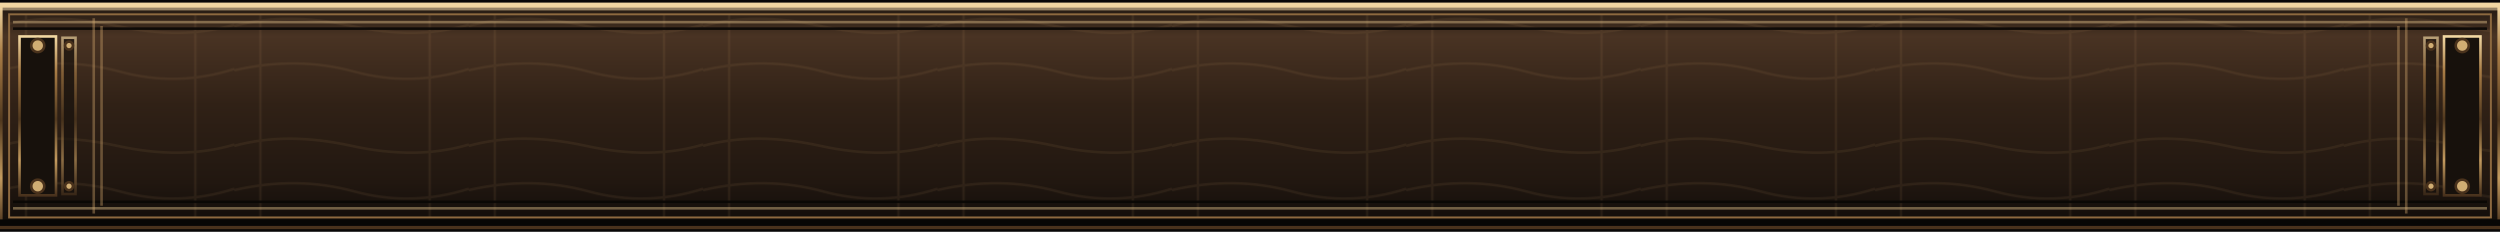
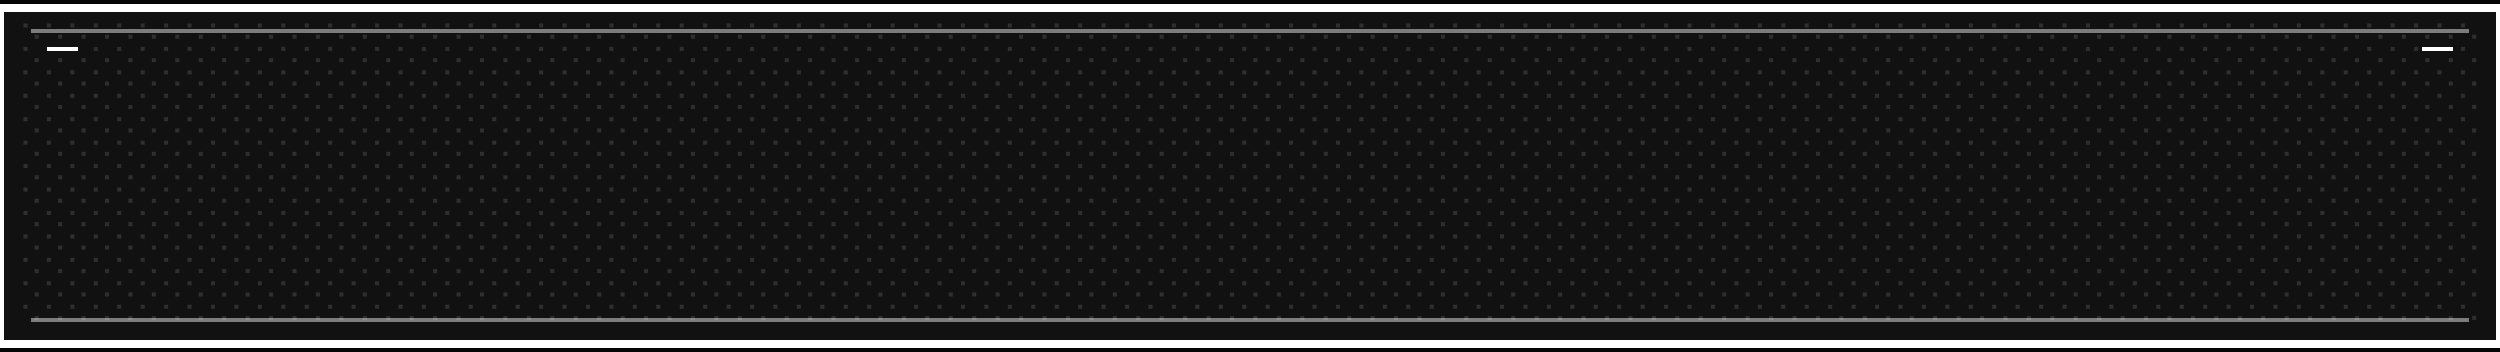
- <svg xmlns="http://www.w3.org/2000/svg" width="1920" height="178" viewBox="0 0 1920 178">
+ <svg xmlns="http://www.w3.org/2000/svg" width="640" height="90" viewBox="0 0 640 90" shape-rendering="crispEdges">
  <defs>
-     <linearGradient id="wood" x2="0" y2="1">
-       <stop stop-color="#211811" />
-       <stop offset=".14" stop-color="#493323" />
-       <stop offset=".45" stop-color="#302116" />
-       <stop offset=".8" stop-color="#211710" />
-       <stop offset="1" stop-color="#100c09" />
-     </linearGradient>
-     <linearGradient id="metal" x2="0" y2="1">
-       <stop stop-color="#f1d7a2" />
-       <stop offset=".22" stop-color="#a87c45" />
-       <stop offset=".52" stop-color="#51391f" />
-       <stop offset=".78" stop-color="#c39a5e" />
-       <stop offset="1" stop-color="#49321d" />
-     </linearGradient>
-     <pattern id="grain" width="180" height="92" patternUnits="userSpaceOnUse">
-       <path d="M0 20 Q40 9 90 20 T180 19 M0 54 Q48 43 92 55 T180 53 M20 0v92 M150 0v92" fill="none" stroke="#d2a36a" stroke-opacity=".09" stroke-width="2" />
+     <pattern id="d" width="6" height="6" patternUnits="userSpaceOnUse">
+       <path d="M0 0h1v1H0zM3 3h1v1H3z" fill="#fff" opacity=".12" />
    </pattern>
  </defs>
-   <rect width="1920" height="178" fill="#080706" />
-   <rect x="0" y="4" width="1920" height="170" fill="url(#wood)" stroke="url(#metal)" stroke-width="4" />
-   <rect x="7" y="11" width="1906" height="156" fill="url(#grain)" stroke="#8d693f" stroke-width="1.5" />
-   <path d="M10 17H1910 M10 160H1910" stroke="#e2c18a" stroke-opacity=".45" stroke-width="2" />
-   <path d="M10 22H1910 M10 155H1910" stroke="#090705" stroke-opacity=".9" stroke-width="2" />
-   <g fill="#17110c" stroke="url(#metal)" stroke-width="2">
-     <path d="M15 28h28v122H15z" />
-     <path d="M1877 28h28v122h-28z" />
-     <path d="M48 29h10v120H48z" opacity=".65" />
-     <path d="M1862 29h10v120h-10z" opacity=".65" />
-   </g>
-   <g fill="#d0ad73" stroke="#4a321c" stroke-width="2">
-     <circle cx="29" cy="35" r="5" />
-     <circle cx="29" cy="143" r="5" />
-     <circle cx="1891" cy="35" r="5" />
-     <circle cx="1891" cy="143" r="5" />
-     <circle cx="53" cy="35" r="3" />
-     <circle cx="53" cy="143" r="3" />
-     <circle cx="1867" cy="35" r="3" />
-     <circle cx="1867" cy="143" r="3" />
-   </g>
-   <g fill="none" stroke="#d0a66c" stroke-opacity=".4" stroke-width="2">
-     <path d="M72 14v150 M1848 14v150" />
-     <path d="M78 20v138 M1842 20v138" />
-   </g>
-   <path d="M0 7h1920" stroke="#f2d9a8" stroke-opacity=".55" stroke-width="2" />
-   <path d="M0 171h1920" stroke="#070605" stroke-width="5" />
+   <rect width="640" height="90" fill="#050505" />
+   <path d="M0 2h640v86H0z" fill="#111" stroke="#fff" stroke-width="2" />
+   <path d="M4 6h632v78H4z" fill="url(#d)" />
+   <path d="M8 8h624M8 82h624" stroke="#fff" opacity=".45" />
+   <path d="M12 12h8v1h-8zM620 12h8v1h-8z" fill="#fff" />
</svg>
